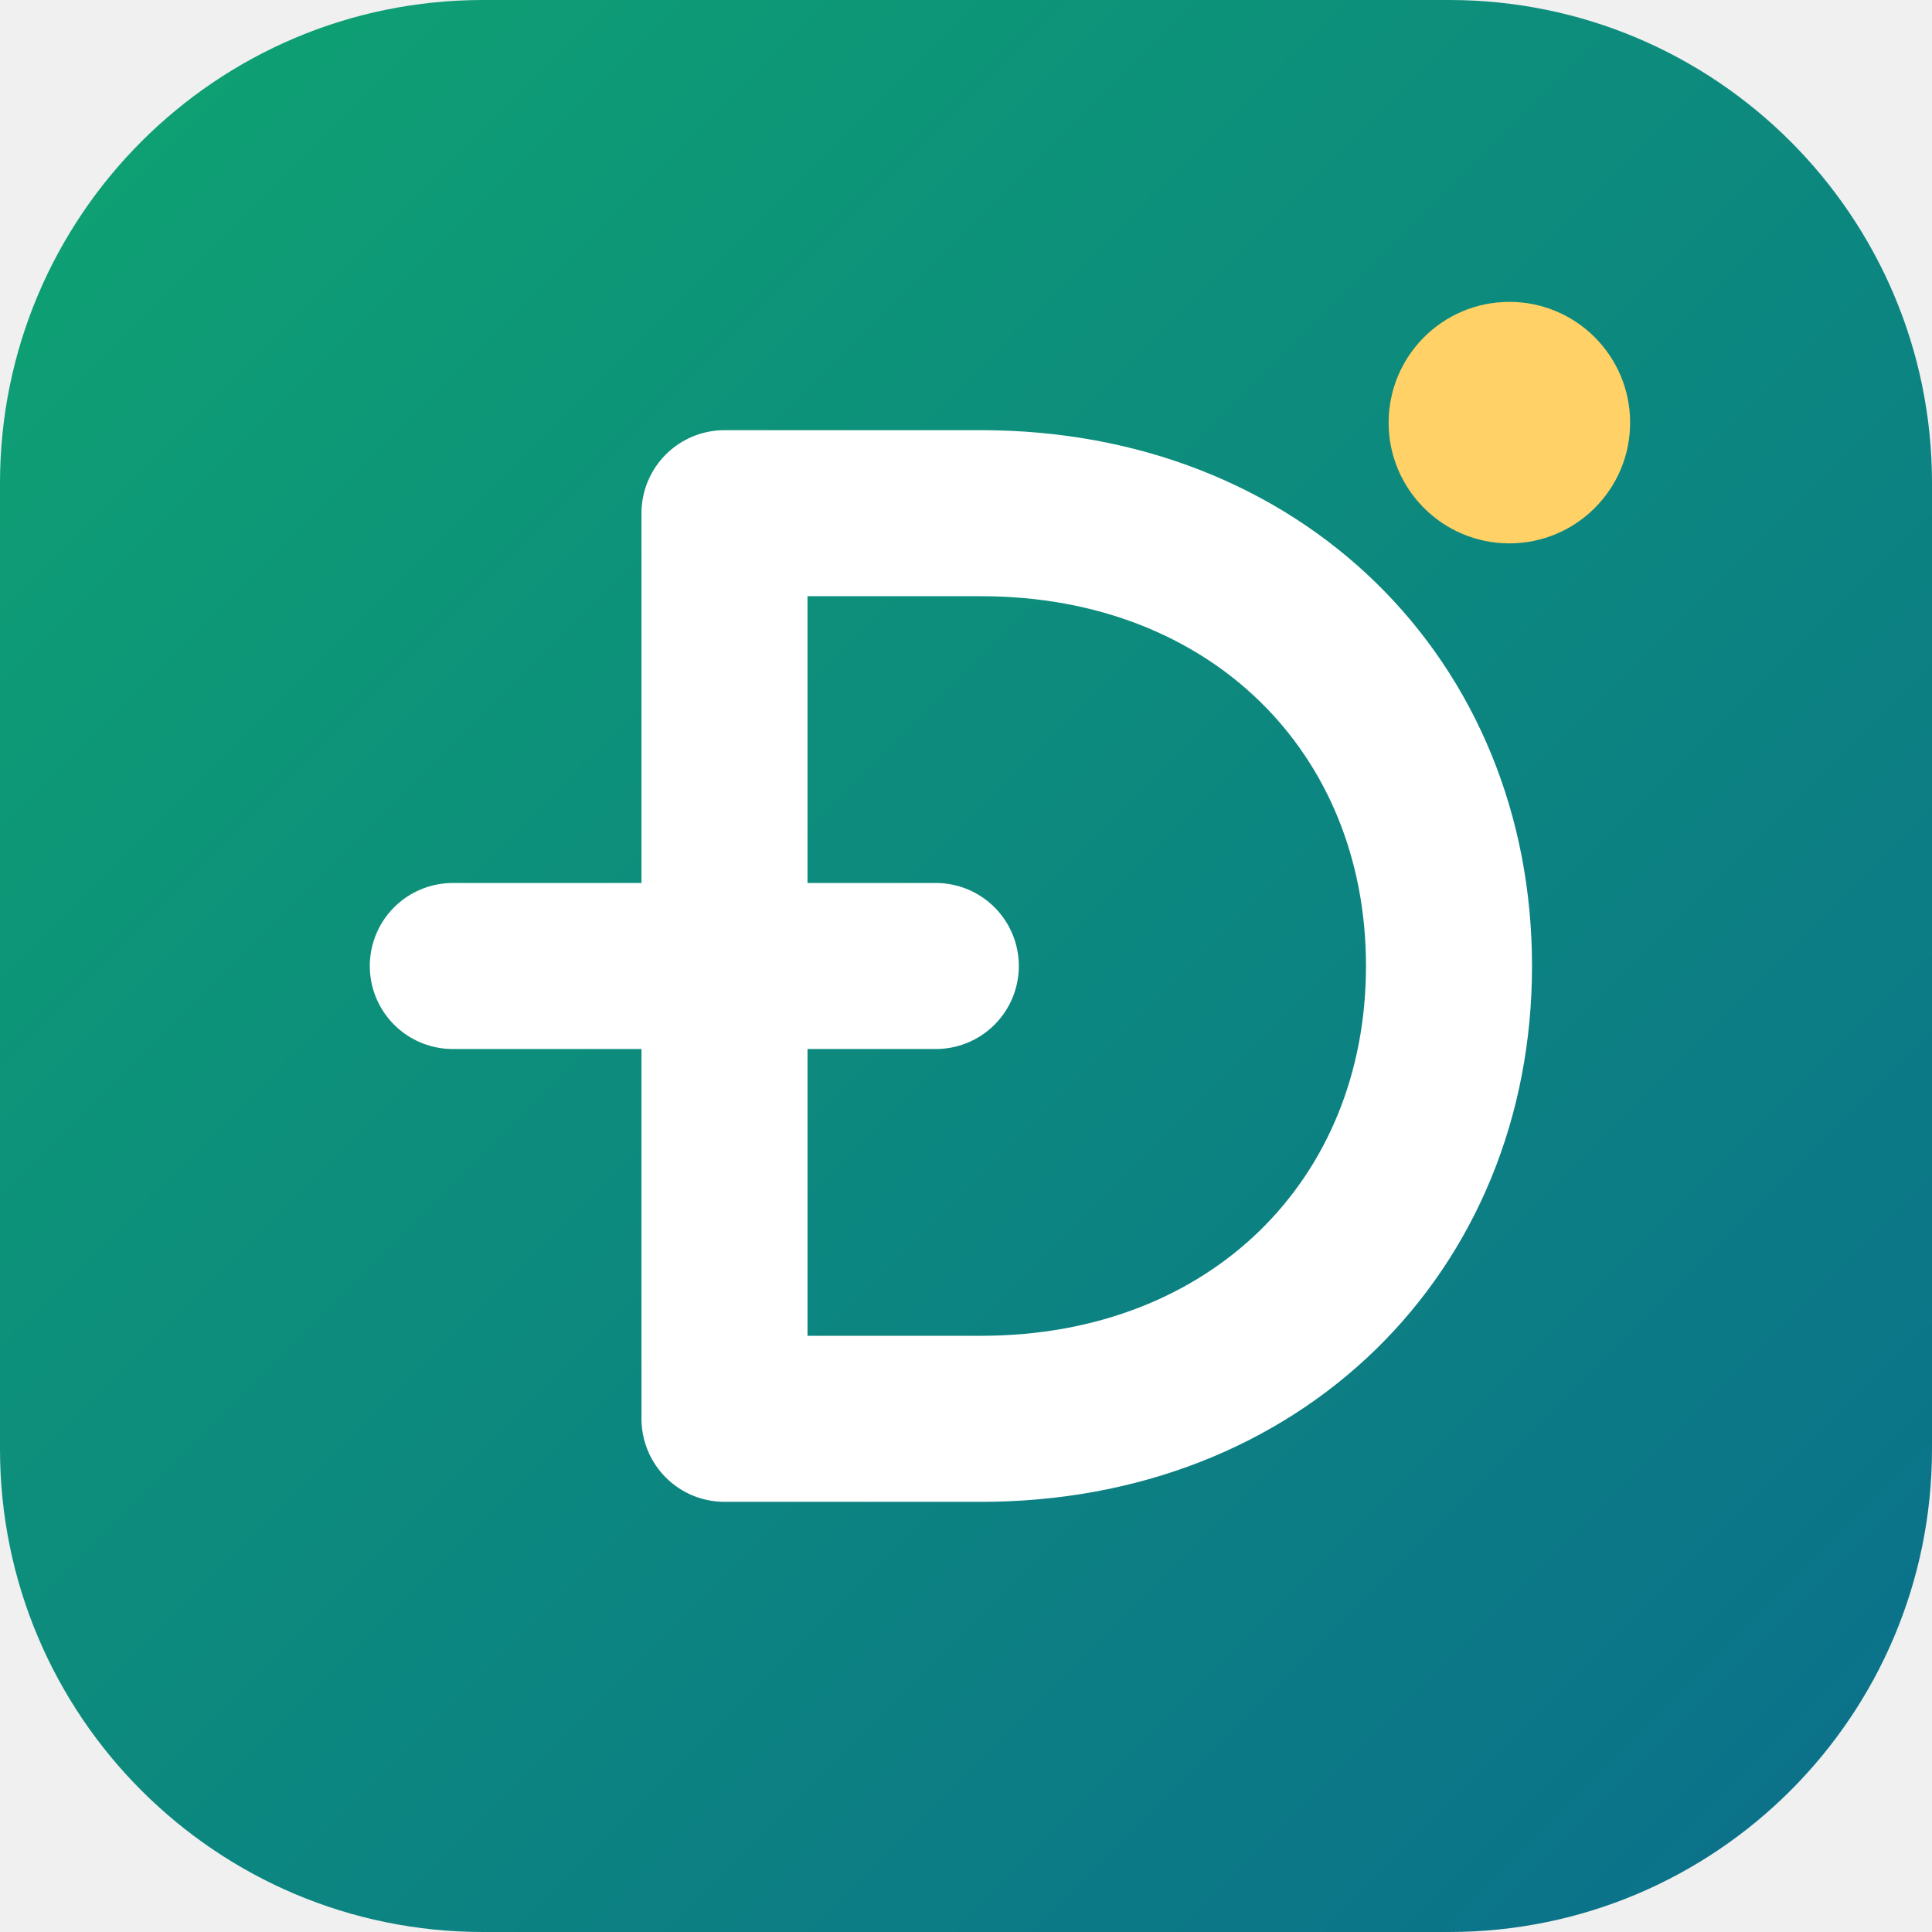
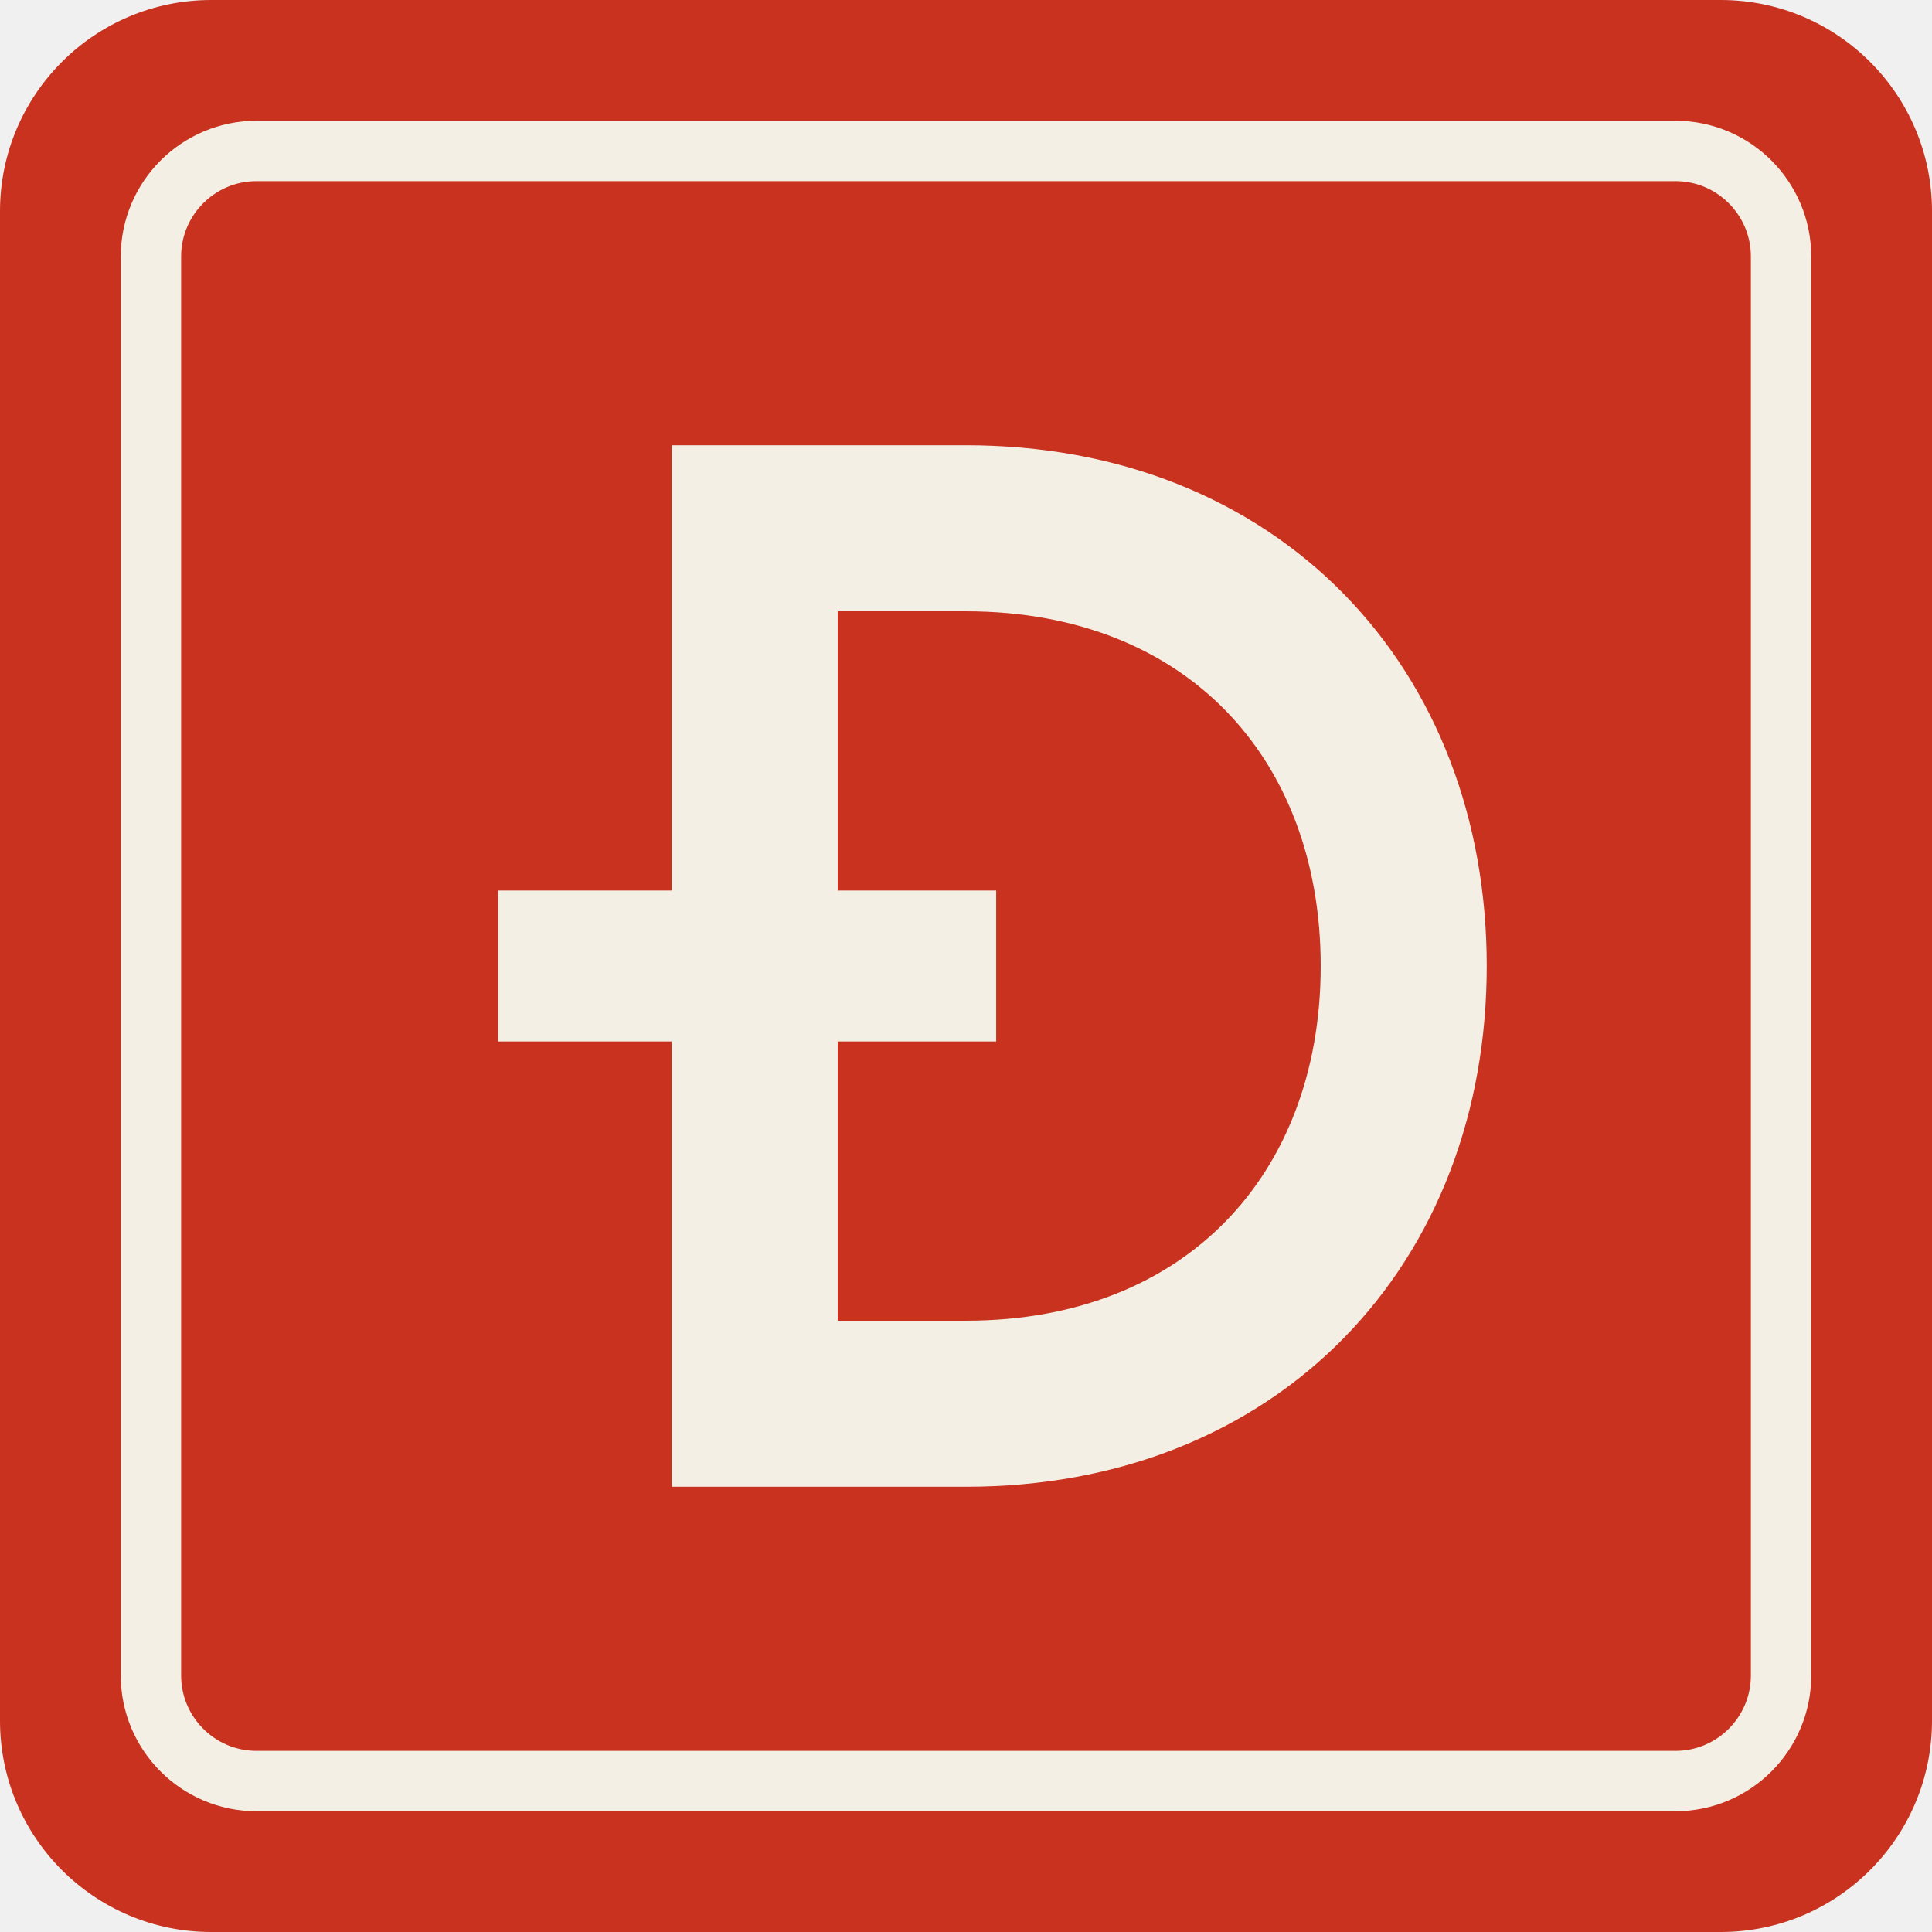
<svg xmlns="http://www.w3.org/2000/svg" viewBox="0 0 64 64" role="img" aria-label="buivandat.com">
-   <defs>
-     <linearGradient id="g" x1="0" y1="0" x2="1" y2="1">
-       <stop offset="0" stop-color="#0EA371" />
-       <stop offset="1" stop-color="#0B6E8C" />
-     </linearGradient>
-   </defs>
-   <rect width="64" height="64" rx="16" fill="url(#g)" />
-   <path d="M24 17h8.5C41.6 17 48 23.4 48 32s-6.4 15-15.5 15H24z" fill="none" stroke="#fff" stroke-width="5.5" stroke-linejoin="round" />
-   <path d="M15 32h16" stroke="#fff" stroke-width="5.5" stroke-linecap="round" />
-   <circle cx="50" cy="14" r="4" fill="#FFD166" />
+   <rect width="64" height="64" rx="7" fill="#C8321F" />
+   <rect x="5" y="5" width="54" height="54" rx="3.5" fill="none" stroke="#F4EFE4" stroke-width="2" />
+   <path d="M25 17.5h7C40.8 17.5 46.5 23.6 46.5 32S40.8 46.5 32 46.5h-7z" fill="none" stroke="#F4EFE4" stroke-width="5.5" stroke-linejoin="miter" />
+   <path d="M16.5 32H33" stroke="#F4EFE4" stroke-width="5" />
</svg>
